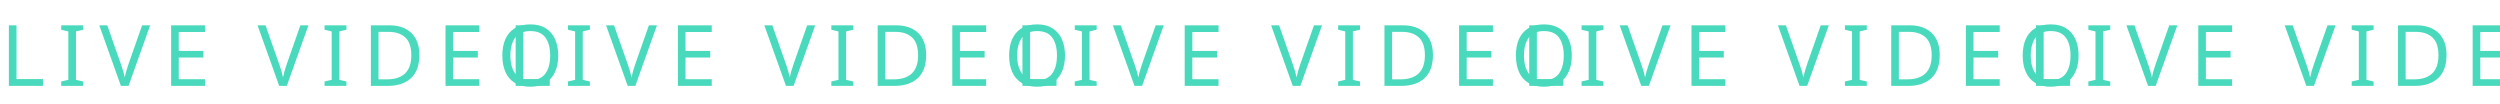
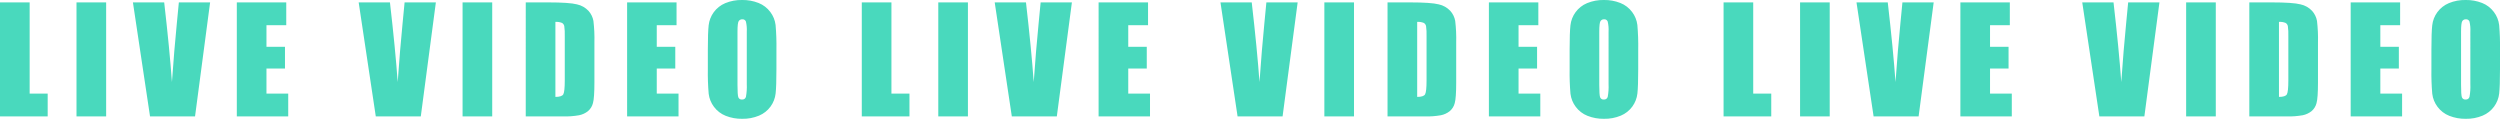
- <svg xmlns="http://www.w3.org/2000/svg" width="2358" height="98" viewBox="0 0 2358 98">
-   <defs>
-     <clipPath id="a">
-       <rect width="2358" height="98" fill="none" />
-     </clipPath>
-   </defs>
-   <g clip-path="url(#a)">
-     <g transform="translate(-114 -9046.5)">
-       <text transform="translate(333 9127.5)" fill="#49d9bd" font-size="80" font-family="Impact" letter-spacing="0.15em">
-         <tspan x="-218.395" y="0">LIVE VIDEO</tspan>
-       </text>
-     </g>
-     <g transform="translate(364 -9046.5)">
-       <text transform="translate(333 9127.5)" fill="#49d9bd" font-size="80" font-family="Impact" letter-spacing="0.15em">
-         <tspan x="-218.395" y="0">LIVE VIDEO</tspan>
-       </text>
-     </g>
-     <g transform="translate(842 -9046.5)">
-       <text transform="translate(333 9127.5)" fill="#49d9bd" font-size="80" font-family="Impact" letter-spacing="0.15em">
-         <tspan x="-218.395" y="0">LIVE VIDEO</tspan>
-       </text>
-     </g>
-     <g transform="translate(1320 -9046.5)">
-       <text transform="translate(333 9127.5)" fill="#49d9bd" font-size="80" font-family="Impact" letter-spacing="0.15em">
-         <tspan x="-218.395" y="0">LIVE VIDEO</tspan>
-       </text>
-     </g>
-     <g transform="translate(1798 -9046.5)">
-       <text transform="translate(333 9127.5)" fill="#49d9bd" font-size="80" font-family="Impact" letter-spacing="0.15em">
-         <tspan x="-218.395" y="0">LIVE VIDEO</tspan>
-       </text>
-     </g>
+ <svg xmlns="http://www.w3.org/2000/svg" width="1386.656" height="65.898" viewBox="0 0 1386.656 65.898">
+   <g transform="translate(-2747.887 -7024.43)">
+     <path d="M-198.668-63.242v50.586h10V0h-26.445V-63.242Zm42.43,0V0h-16.445V-63.242Zm57.664,0L-106.934,0h-24.961l-9.492-63.242h17.344q3.008,26.133,4.3,44.18,1.289-18.242,2.7-32.422l1.133-11.758Zm14.813,0H-56.34v12.656H-67.316v11.992h10.273v12.031H-67.316v13.906h12.07V0H-83.762Zm110.406,0L18.285,0H-6.676l-9.492-63.242H1.176q3.008,26.133,4.3,44.18Q6.762-37.3,8.168-51.484L9.3-63.242Zm31.258,0V0H41.457V-63.242Zm18.6,0h12.3q11.914,0,16.113,1.094a12.355,12.355,0,0,1,6.387,3.594,11.378,11.378,0,0,1,2.734,5.566,84.116,84.116,0,0,1,.547,12.051v22.148q0,8.516-.8,11.387A8.564,8.564,0,0,1,111-2.91a11.617,11.617,0,0,1-4.922,2.266A44.484,44.484,0,0,1,97.246,0H76.5Zm16.445,10.82v41.6q3.555,0,4.375-1.426T98.145-20V-44.57a32.984,32.984,0,0,0-.273-5.508,2.612,2.612,0,0,0-1.25-1.777A8.116,8.116,0,0,0,92.949-52.422Zm39.773-10.82h27.422v12.656H149.168v11.992h10.273v12.031H149.168v13.906h12.07V0H132.723Zm82.82,37.031q0,9.531-.449,13.5a15.122,15.122,0,0,1-2.812,7.246A15.148,15.148,0,0,1,205.895-.43a23.25,23.25,0,0,1-9.375,1.758A23.822,23.822,0,0,1,187.4-.332a15,15,0,0,1-6.5-4.98,14.969,14.969,0,0,1-2.93-7.227,133.535,133.535,0,0,1-.469-13.672v-10.82q0-9.531.449-13.5a15.122,15.122,0,0,1,2.813-7.246,15.148,15.148,0,0,1,6.387-5.039,23.25,23.25,0,0,1,9.375-1.758,23.822,23.822,0,0,1,9.121,1.66,15,15,0,0,1,6.5,4.98,14.969,14.969,0,0,1,2.93,7.227,133.535,133.535,0,0,1,.469,13.672ZM199.1-46.992a19.6,19.6,0,0,0-.488-5.645,1.944,1.944,0,0,0-2.012-1.23,2.246,2.246,0,0,0-1.973,1q-.684,1-.684,5.879v29.531q0,5.508.449,6.8a1.959,1.959,0,0,0,2.09,1.289,2.023,2.023,0,0,0,2.148-1.484,31.287,31.287,0,0,0,.469-7.07Z" transform="translate(2963 7089)" fill="#49d9bd" />
+     <path d="M-198.668-63.242v50.586h10V0h-26.445V-63.242Zm42.43,0V0h-16.445V-63.242Zm57.664,0L-106.934,0h-24.961l-9.492-63.242h17.344q3.008,26.133,4.3,44.18,1.289-18.242,2.7-32.422l1.133-11.758Zm14.813,0H-56.34v12.656H-67.316v11.992h10.273v12.031H-67.316v13.906h12.07V0H-83.762Zm110.406,0L18.285,0H-6.676l-9.492-63.242H1.176q3.008,26.133,4.3,44.18Q6.762-37.3,8.168-51.484L9.3-63.242Zm31.258,0V0H41.457V-63.242Zm18.6,0h12.3q11.914,0,16.113,1.094a12.355,12.355,0,0,1,6.387,3.594,11.378,11.378,0,0,1,2.734,5.566,84.116,84.116,0,0,1,.547,12.051v22.148q0,8.516-.8,11.387A8.564,8.564,0,0,1,111-2.91a11.617,11.617,0,0,1-4.922,2.266A44.484,44.484,0,0,1,97.246,0H76.5Zm16.445,10.82v41.6q3.555,0,4.375-1.426T98.145-20V-44.57a32.984,32.984,0,0,0-.273-5.508,2.612,2.612,0,0,0-1.25-1.777A8.116,8.116,0,0,0,92.949-52.422Zm39.773-10.82h27.422v12.656H149.168v11.992h10.273v12.031H149.168v13.906h12.07V0H132.723Zm82.82,37.031q0,9.531-.449,13.5a15.122,15.122,0,0,1-2.812,7.246A15.148,15.148,0,0,1,205.895-.43a23.25,23.25,0,0,1-9.375,1.758A23.822,23.822,0,0,1,187.4-.332a15,15,0,0,1-6.5-4.98,14.969,14.969,0,0,1-2.93-7.227,133.535,133.535,0,0,1-.469-13.672v-10.82q0-9.531.449-13.5a15.122,15.122,0,0,1,2.813-7.246,15.148,15.148,0,0,1,6.387-5.039,23.25,23.25,0,0,1,9.375-1.758,23.822,23.822,0,0,1,9.121,1.66,15,15,0,0,1,6.5,4.98,14.969,14.969,0,0,1,2.93,7.227,133.535,133.535,0,0,1,.469,13.672ZM199.1-46.992a19.6,19.6,0,0,0-.488-5.645,1.944,1.944,0,0,0-2.012-1.23,2.246,2.246,0,0,0-1.973,1q-.684,1-.684,5.879v29.531q0,5.508.449,6.8a1.959,1.959,0,0,0,2.09,1.289,2.023,2.023,0,0,0,2.148-1.484,31.287,31.287,0,0,0,.469-7.07Z" transform="translate(3441 7089)" fill="#49d9bd" />
+     <path d="M-198.668-63.242v50.586h10V0h-26.445V-63.242Zm42.43,0V0h-16.445V-63.242Zm57.664,0L-106.934,0h-24.961l-9.492-63.242h17.344q3.008,26.133,4.3,44.18,1.289-18.242,2.7-32.422l1.133-11.758Zm14.813,0H-56.34v12.656H-67.316v11.992h10.273v12.031H-67.316v13.906h12.07V0H-83.762Zm110.406,0L18.285,0H-6.676l-9.492-63.242H1.176q3.008,26.133,4.3,44.18Q6.762-37.3,8.168-51.484L9.3-63.242Zm31.258,0V0H41.457V-63.242Zm18.6,0h12.3q11.914,0,16.113,1.094a12.355,12.355,0,0,1,6.387,3.594,11.378,11.378,0,0,1,2.734,5.566,84.116,84.116,0,0,1,.547,12.051v22.148q0,8.516-.8,11.387A8.564,8.564,0,0,1,111-2.91a11.617,11.617,0,0,1-4.922,2.266A44.484,44.484,0,0,1,97.246,0H76.5Zm16.445,10.82v41.6q3.555,0,4.375-1.426T98.145-20V-44.57a32.984,32.984,0,0,0-.273-5.508,2.612,2.612,0,0,0-1.25-1.777A8.116,8.116,0,0,0,92.949-52.422Zm39.773-10.82h27.422v12.656H149.168v11.992h10.273v12.031H149.168v13.906h12.07V0H132.723Zm82.82,37.031q0,9.531-.449,13.5a15.122,15.122,0,0,1-2.812,7.246A15.148,15.148,0,0,1,205.895-.43a23.25,23.25,0,0,1-9.375,1.758A23.822,23.822,0,0,1,187.4-.332a15,15,0,0,1-6.5-4.98,14.969,14.969,0,0,1-2.93-7.227,133.535,133.535,0,0,1-.469-13.672v-10.82q0-9.531.449-13.5a15.122,15.122,0,0,1,2.813-7.246,15.148,15.148,0,0,1,6.387-5.039,23.25,23.25,0,0,1,9.375-1.758,23.822,23.822,0,0,1,9.121,1.66,15,15,0,0,1,6.5,4.98,14.969,14.969,0,0,1,2.93,7.227,133.535,133.535,0,0,1,.469,13.672ZM199.1-46.992a19.6,19.6,0,0,0-.488-5.645,1.944,1.944,0,0,0-2.012-1.23,2.246,2.246,0,0,0-1.973,1q-.684,1-.684,5.879v29.531q0,5.508.449,6.8a1.959,1.959,0,0,0,2.09,1.289,2.023,2.023,0,0,0,2.148-1.484,31.287,31.287,0,0,0,.469-7.07Z" transform="translate(3919 7089)" fill="#49d9bd" />
  </g>
</svg>
